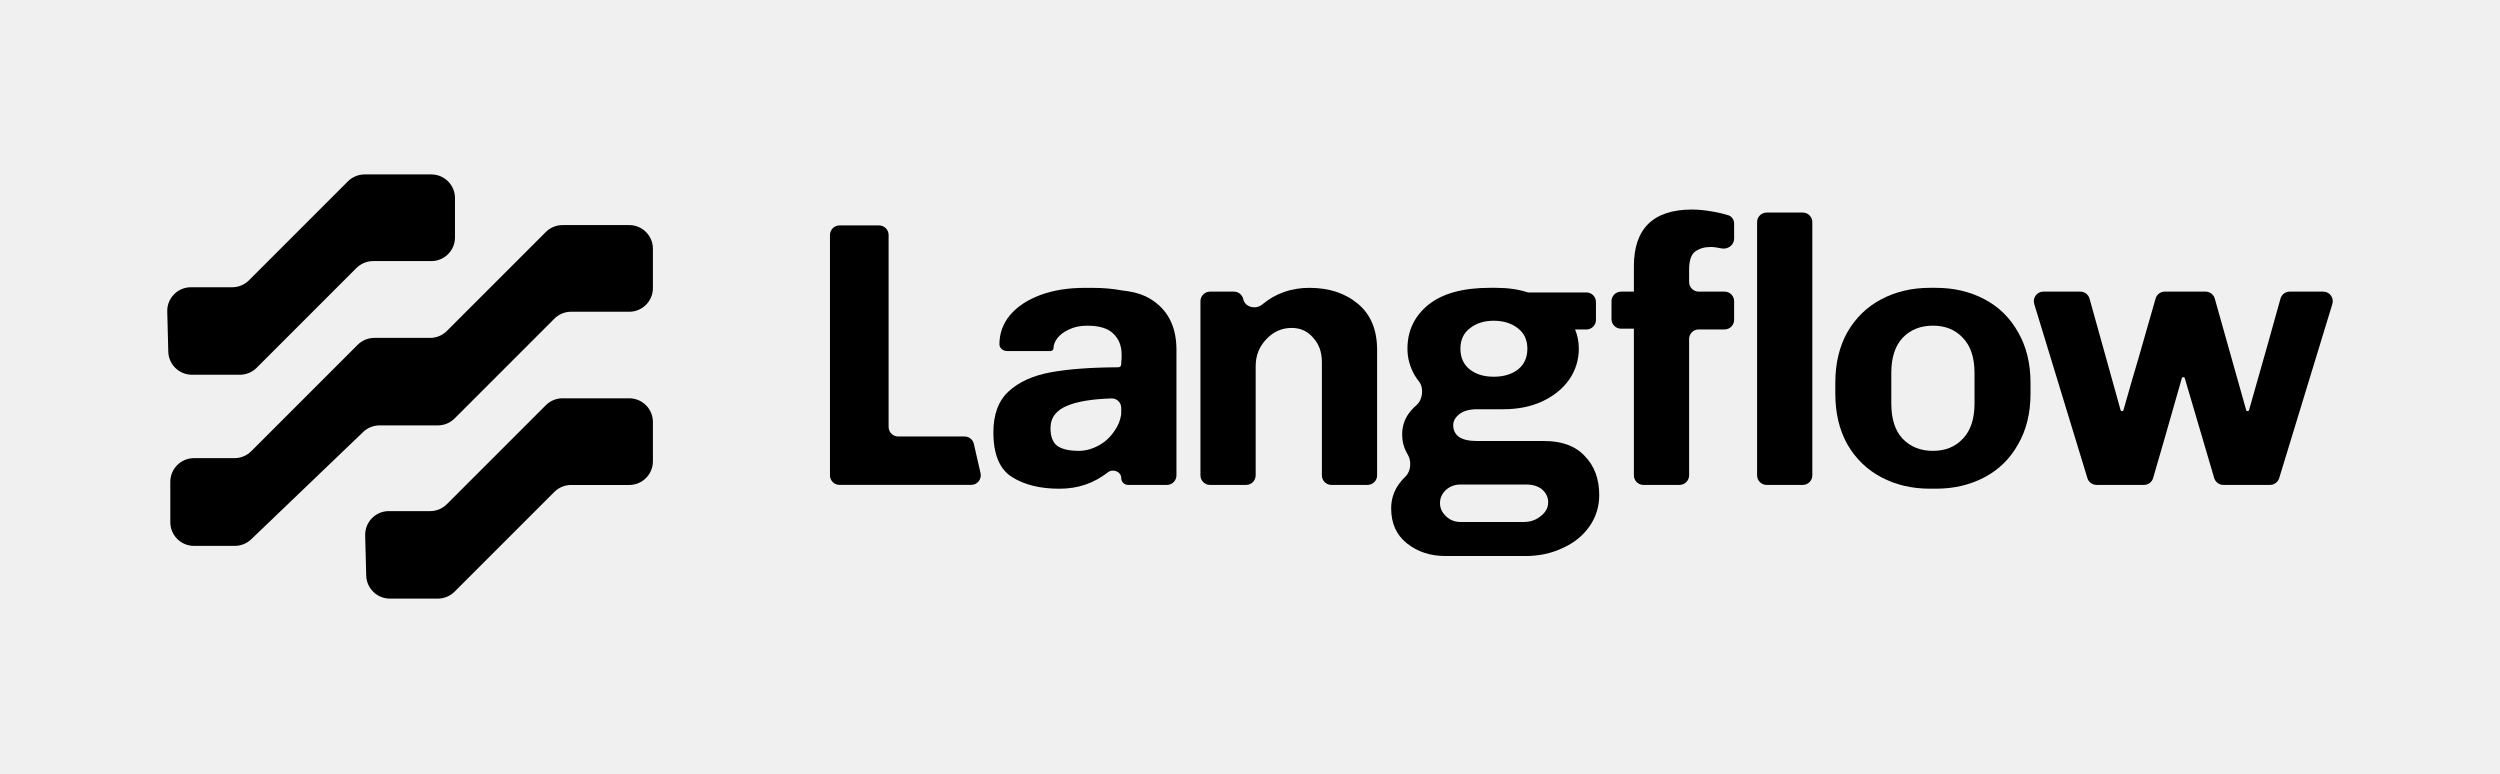
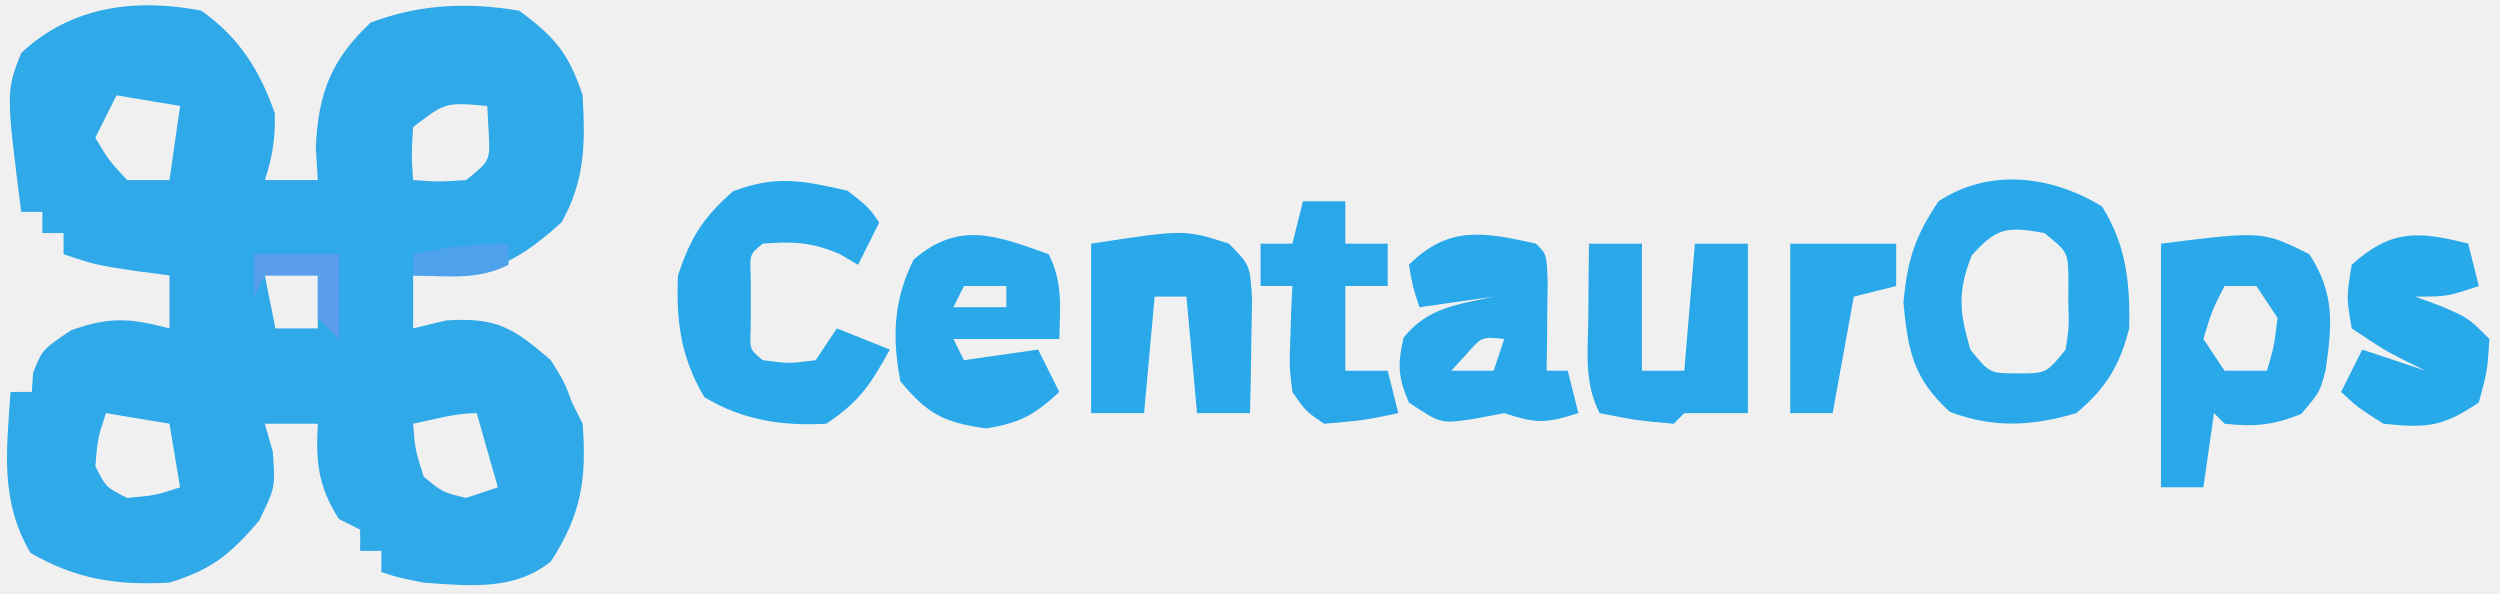
- <svg xmlns="http://www.w3.org/2000/svg" width="1520" height="470" viewBox="0 0 1520 470" fill="none">
-   <g clip-path="url(#clip0_666_1580)">
-     <path d="M1327.43 229.28C1327.02 229.28 1326.66 229.56 1326.55 229.95C1319.12 256.1 1313.3 276.33 1309.11 290.65C1308.38 293.13 1306.11 294.82 1303.53 294.82H1274.7C1272.14 294.82 1269.88 293.15 1269.14 290.7L1236.81 184.82C1235.67 181.08 1238.47 177.3 1242.38 177.3H1264.83C1267.44 177.3 1269.73 179.04 1270.44 181.56L1289.31 249.31C1289.42 249.7 1289.78 249.98 1290.19 249.98C1290.6 249.98 1290.96 249.71 1291.07 249.31C1294.97 235.54 1297.97 225.18 1300.08 218.24L1310.6 181.52C1311.32 179.02 1313.6 177.3 1316.19 177.3H1340.98C1343.59 177.3 1345.87 179.03 1346.58 181.54L1365.67 249.31C1365.78 249.7 1366.14 249.98 1366.55 249.98C1366.96 249.98 1367.32 249.71 1367.43 249.31C1375.76 220.15 1382.13 197.57 1386.53 181.58C1387.23 179.05 1389.52 177.3 1392.14 177.3H1412.5C1416.41 177.3 1419.21 181.08 1418.07 184.82L1385.75 290.7C1385 293.15 1382.74 294.82 1380.18 294.82H1351.81C1349.23 294.82 1346.96 293.12 1346.23 290.65L1328.34 229.94C1328.23 229.55 1327.87 229.28 1327.46 229.28H1327.43Z" fill="black" />
-     <path d="M1234.55 239.4C1234.55 251.21 1232.02 261.48 1226.96 270.22C1222.05 278.96 1215.23 285.63 1206.49 290.23C1197.75 294.83 1187.94 297.13 1177.05 297.13H1173.37C1162.48 297.13 1152.67 294.83 1143.93 290.23C1135.19 285.63 1128.29 278.96 1123.23 270.22C1118.32 261.48 1115.87 251.21 1115.87 239.4V232.73C1115.87 220.92 1118.32 210.65 1123.23 201.91C1128.29 193.17 1135.19 186.5 1143.93 181.9C1152.67 177.3 1162.48 175 1173.37 175H1177.05C1187.93 175 1197.75 177.3 1206.49 181.9C1215.23 186.5 1222.05 193.17 1226.96 201.91C1232.02 210.65 1234.55 220.92 1234.55 232.73V239.4ZM1200.51 226.75C1200.51 217.4 1198.13 210.27 1193.38 205.36C1188.78 200.45 1182.73 198 1175.21 198C1167.69 198 1161.56 200.45 1156.81 205.36C1152.21 210.27 1149.91 217.4 1149.91 226.75V245.38C1149.91 254.73 1152.21 261.86 1156.81 266.77C1161.56 271.68 1167.7 274.13 1175.21 274.13C1182.72 274.13 1188.78 271.68 1193.38 266.77C1198.13 261.86 1200.51 254.73 1200.51 245.38V226.75Z" fill="black" />
-     <path d="M1050.84 130.89C1048.38 130.09 1045.49 129.38 1042.16 128.78C1037.1 127.86 1032.65 127.4 1028.82 127.4C1005.21 127.4 993.4 138.9 993.4 161.9V177.31H985.61C982.4 177.31 979.79 179.91 979.79 183.13V194.02C979.79 197.23 982.39 199.84 985.61 199.84H993.4V289.01C993.4 292.22 996.01 294.83 999.22 294.83H1021.16C1024.37 294.83 1026.98 292.22 1026.98 289.01V206.12C1026.98 202.91 1029.58 200.3 1032.8 200.3H1048.53C1051.74 200.3 1054.35 197.7 1054.35 194.48V183.12C1054.35 179.91 1051.74 177.3 1048.53 177.3H1032.8C1029.59 177.3 1026.98 174.69 1026.98 171.48V163.96C1026.98 158.44 1028.21 154.76 1030.66 152.92C1033.27 151.08 1036.41 150.16 1040.09 150.16C1041.78 150.16 1044.08 150.47 1046.99 151.08C1050.69 151.66 1054.35 148.9 1054.35 145.15V135.98C1054.35 133.69 1053.01 131.59 1050.84 130.88V130.89Z" fill="black" />
-     <path d="M1096.07 129.24H1074.13C1070.92 129.24 1068.31 131.846 1068.31 135.06V289.01C1068.31 292.224 1070.92 294.83 1074.13 294.83H1096.07C1099.28 294.83 1101.89 292.224 1101.89 289.01V135.06C1101.89 131.846 1099.28 129.24 1096.07 129.24Z" fill="black" />
-     <path d="M755.92 181.92C756.97 186.82 763.54 188.36 767.39 185.15C775.49 178.39 785.06 175.01 796.11 175.01C808.07 175.01 817.88 178.23 825.55 184.67C833.37 191.11 837.28 200.46 837.28 212.73V289.01C837.28 292.22 834.68 294.83 831.46 294.83H809.52C806.31 294.83 803.7 292.22 803.7 289.01V220.08C803.7 214.1 801.94 209.19 798.41 205.36C795.04 201.37 790.67 199.38 785.3 199.38C779.32 199.38 774.19 201.68 769.89 206.28C765.6 210.73 763.45 216.17 763.45 222.61V289.01C763.45 292.22 760.84 294.83 757.63 294.83H735.69C732.48 294.83 729.87 292.22 729.87 289.01V183.13C729.87 179.92 732.48 177.31 735.69 177.31H750.23C752.97 177.31 755.35 179.24 755.92 181.92Z" fill="black" />
-     <path fill-rule="evenodd" clip-rule="evenodd" d="M676.88 202.83C680.25 206.05 681.94 210.27 681.94 215.48V217.77L681.92 218.01C681.81 219.29 681.7 220.53 681.7 221.58C681.7 222.53 680.93 223.3 679.98 223.31C663.39 223.38 649.79 224.38 639.17 226.3C628.13 228.29 619.47 232.2 613.18 238.03C607.05 243.7 603.98 251.98 603.98 262.87C603.98 276.21 607.74 285.25 615.25 290.01C622.76 294.76 632.35 297.14 644 297.14C655.65 297.14 665 293.81 673.64 287.14C676.7 284.78 681.7 286.77 681.7 290.64C681.7 292.96 683.58 294.84 685.91 294.84H709.46C712.67 294.84 715.28 292.23 715.28 289.02V212.74C715.28 200.47 711.37 191.12 703.55 184.68C697.44 179.55 690.79 177.53 682.01 176.57C676.71 175.54 670.78 175.02 664.23 175.02H659.4C649.28 175.02 640.31 176.48 632.49 179.39C624.67 182.3 618.54 186.37 614.09 191.58C609.8 196.79 607.65 202.7 607.65 209.29C607.65 211.7 609.87 213.43 612.28 213.43H638.7C639.72 213.43 640.54 212.61 640.54 211.59C640.54 209.75 641.31 207.76 642.84 205.61C644.53 203.46 646.9 201.7 649.97 200.32C653.04 198.79 656.72 198.02 661.01 198.02C668.37 198.02 673.66 199.63 676.88 202.85V202.83ZM675.87 242.25C679.08 242.15 681.7 244.77 681.7 247.98V251.43C681.7 251.71 681.68 251.98 681.64 252.25C681.09 255.64 679.82 258.79 677.8 261.7C675.19 265.69 671.9 268.75 667.91 270.9C663.92 273.05 659.94 274.12 655.95 274.12C650.12 274.12 645.75 273.12 642.84 271.13C640.08 268.98 638.7 265.38 638.7 260.32C638.7 253.88 642.23 249.28 649.28 246.52C655.45 244.03 664.31 242.6 675.87 242.24V242.25Z" fill="black" />
-     <path d="M510.44 294.82C507.23 294.82 504.62 292.21 504.62 289V142.87C504.62 139.66 507.23 137.05 510.44 137.05H534.45C537.66 137.05 540.27 139.66 540.27 142.87V259.56C540.27 262.77 542.88 265.38 546.09 265.38H586.44C589.15 265.38 591.51 267.26 592.11 269.9L596.17 287.7C597 291.34 594.23 294.81 590.5 294.81H510.44V294.82Z" fill="black" />
-     <path d="M963.6 277.34C957.93 271.21 949.72 268.14 938.99 268.14H898.05C893.14 268.14 889.46 267.3 887.01 265.61C884.71 263.92 883.56 261.55 883.56 258.48C883.56 256.03 884.79 253.8 887.24 251.81C889.85 249.82 893.45 248.82 898.05 248.82H913.92C922.97 248.82 930.94 247.21 937.84 243.99C944.89 240.62 950.33 236.17 954.17 230.65C958 224.98 959.92 218.77 959.92 212.02C959.92 207.87 959.16 203.97 957.66 200.33H964.52C967.73 200.33 970.34 197.72 970.34 194.51V183.62C970.34 180.41 967.74 177.8 964.52 177.8H929.05C928.99 177.78 928.93 177.76 928.87 177.75C923.2 175.91 916.76 174.99 909.55 174.99H905.87C889.46 174.99 876.97 178.44 868.38 185.34C859.95 192.24 855.73 201.13 855.73 212.02C855.73 217.69 857.19 223.06 860.1 228.12C860.9 229.47 861.8 230.76 862.78 231.99C865.89 235.88 864.99 243.1 861.21 246.33C860.08 247.3 859.02 248.36 858.03 249.51C854.35 253.65 852.51 258.56 852.51 264.23C852.51 268.22 853.43 271.9 855.27 275.27C855.47 275.63 855.68 275.99 855.89 276.34C858.31 280.24 857.89 286.5 854.57 289.67C853.16 291.01 851.86 292.5 850.66 294.13C847.44 298.58 845.83 303.56 845.83 309.08C845.83 318.13 848.97 325.18 855.26 330.24C861.7 335.45 869.59 338.06 878.95 338.06H927.48C935.76 338.06 943.27 336.45 950.02 333.23C956.92 330.16 962.36 325.79 966.35 320.12C970.34 314.45 972.33 308.08 972.33 301.03C972.33 291.22 969.42 283.32 963.59 277.34H963.6ZM893.68 199.61C897.51 196.54 902.34 195.01 908.17 195.01C914 195.01 919.06 196.54 922.89 199.61C926.72 202.52 928.64 206.66 928.64 212.03C928.64 217.4 926.72 221.61 922.89 224.68C919.06 227.59 914.15 229.05 908.17 229.05C902.19 229.05 897.51 227.59 893.68 224.68C889.85 221.61 887.93 217.4 887.93 212.03C887.93 206.66 889.85 202.52 893.68 199.61ZM936.92 313.68C934.01 316.13 930.56 317.36 926.57 317.36H887.93C884.56 317.36 881.64 316.21 879.19 313.91C876.74 311.61 875.51 308.93 875.51 305.86C875.51 302.79 876.74 300.11 879.19 297.81C881.64 295.66 884.56 294.59 887.93 294.59H927.95C931.94 294.59 935.16 295.59 937.61 297.58C940.06 299.73 941.29 302.33 941.29 305.4C941.29 308.62 939.83 311.38 936.92 313.68Z" fill="black" />
-     <path d="M342.05 242.17H382.58C390.53 242.17 396.97 248.61 396.97 256.56V280.47C396.97 288.42 390.53 294.86 382.58 294.86H347.23C343.41 294.86 339.75 296.38 337.05 299.08L276.39 359.73C273.69 362.43 270.03 363.95 266.21 363.95H237.05C229.25 363.95 222.86 357.73 222.66 349.93L222.03 325.52C221.82 317.43 228.32 310.75 236.42 310.75H261.52C265.34 310.75 269 309.23 271.7 306.53L331.85 246.38C334.55 243.68 338.21 242.16 342.03 242.16L342.05 242.17Z" fill="black" />
-     <path d="M221.71 106.05H262.24C270.19 106.05 276.63 112.49 276.63 120.44V144.35C276.63 152.3 270.19 158.74 262.24 158.74H226.89C223.07 158.74 219.41 160.26 216.71 162.96L156.05 223.62C153.35 226.32 149.69 227.84 145.87 227.84H116.71C108.91 227.84 102.52 221.62 102.32 213.82L101.69 189.41C101.48 181.32 107.98 174.65 116.08 174.65H141.18C145 174.65 148.66 173.13 151.36 170.43L211.51 110.28C214.21 107.58 217.87 106.06 221.69 106.06L221.71 106.05Z" fill="black" />
-     <path d="M342.05 136.85H382.58C390.53 136.85 396.97 143.29 396.97 151.24V175.15C396.97 183.1 390.53 189.54 382.58 189.54H347.23C343.41 189.54 339.75 191.06 337.05 193.76L276.39 254.42C273.69 257.12 270.03 258.64 266.21 258.64H230.78C227.07 258.64 223.5 260.07 220.82 262.64L152.72 327.9C150.04 330.47 146.47 331.9 142.76 331.9H117.94C109.99 331.9 103.55 325.45 103.55 317.51V292.94C103.55 284.99 109.99 278.55 117.94 278.55H142.58C146.4 278.55 150.06 277.03 152.76 274.33L217.43 209.66C220.13 206.96 223.79 205.44 227.61 205.44H261.52C265.34 205.44 269 203.92 271.7 201.22L331.85 141.07C334.55 138.37 338.21 136.85 342.03 136.85H342.05Z" fill="black" />
-   </g>
-   <defs>
-     <clipPath id="clip0_666_1580">
-       <rect width="1520" height="470" fill="white" />
-     </clipPath>
-   </defs>
+ <svg xmlns="http://www.w3.org/2000/svg" version="1.1" width="236" height="56">
+   <path d="M0 0 C3.561 2.528 5.513 5.604 6.938 9.688 C7 12.01 6.733 13.802 6 16 C7.65 16 9.3 16 11 16 C10.938 14.969 10.876 13.938 10.812 12.875 C11.06 7.769 12.249 4.642 16 1.125 C20.651 -0.619 25.104 -0.801 30 0 C33.413 2.526 34.666 3.999 36 8 C36.25 12.505 36.254 16.029 34 20 C29.105 24.406 26.554 25.121 20 25 C20 26.65 20 28.3 20 30 C21.031 29.753 22.062 29.505 23.125 29.25 C27.893 28.942 29.429 29.928 33 33 C34.312 35.125 34.312 35.125 35 37 C35.33 37.66 35.66 38.32 36 39 C36.401 44.214 35.872 47.589 33 52 C29.568 54.797 25.217 54.302 21 54 C18.5 53.5 18.5 53.5 17 53 C17 52.34 17 51.68 17 51 C16.34 51 15.68 51 15 51 C15 50.34 15 49.68 15 49 C14.01 48.505 14.01 48.505 13 48 C11.032 44.939 10.8 42.598 11 39 C9.35 39 7.7 39 6 39 C6.247 39.866 6.495 40.733 6.75 41.625 C7 45 7 45 5.438 48.188 C2.655 51.399 1.059 52.722 -3 54 C-7.985 54.264 -11.786 53.704 -16.125 51.188 C-18.998 46.304 -18.397 41.531 -18 36 C-17.34 36 -16.68 36 -16 36 C-15.959 35.402 -15.918 34.804 -15.875 34.188 C-15 32 -15 32 -12.312 30.188 C-8.642 28.872 -6.722 29.025 -3 30 C-3 28.35 -3 26.7 -3 25 C-4.093 24.856 -5.186 24.711 -6.312 24.562 C-10 24 -10 24 -13 23 C-13 22.34 -13 21.68 -13 21 C-13.66 21 -14.32 21 -15 21 C-15 20.34 -15 19.68 -15 19 C-15.66 19 -16.32 19 -17 19 C-18.434 7.64 -18.434 7.64 -17 4 C-12.26 -0.424 -6.223 -1.188 0 0 Z M-8 8 C-8.66 9.32 -9.32 10.64 -10 12 C-8.774 14.08 -8.774 14.08 -7 16 C-5.68 16 -4.36 16 -3 16 C-2.67 13.69 -2.34 11.38 -2 9 C-4.97 8.505 -4.97 8.505 -8 8 Z M20 11 C19.833 13.584 19.833 13.584 20 16 C22.416 16.167 22.416 16.167 25 16 C27.287 14.161 27.287 14.161 27.125 11.375 C27.084 10.591 27.043 9.807 27 9 C23.045 8.652 23.045 8.652 20 11 Z M6 25 C6.33 26.65 6.66 28.3 7 30 C8.32 30 9.64 30 11 30 C11 28.35 11 26.7 11 25 C9.35 25 7.7 25 6 25 Z M-9 38 C-9.77 40.345 -9.77 40.345 -10 43 C-9 45 -9 45 -7 46 C-4.345 45.77 -4.345 45.77 -2 45 C-2.33 43.02 -2.66 41.04 -3 39 C-5.97 38.505 -5.97 38.505 -9 38 Z M20 39 C20.188 41.445 20.188 41.445 21 44 C22.801 45.484 22.801 45.484 25 46 C25.99 45.67 26.98 45.34 28 45 C27.34 42.69 26.68 40.38 26 38 C23.975 38 21.976 38.595 20 39 Z " fill="#30A9E8" transform="translate(19,1)" />
+   <path d="M0 0 C2.302 3.683 2.639 7.199 2.562 11.5 C1.632 15.067 0.37 17.146 -2.438 19.5 C-6.613 20.735 -10.304 20.934 -14.375 19.375 C-17.809 16.253 -18.336 13.616 -18.75 9.062 C-18.402 5.092 -17.663 2.8 -15.438 -0.5 C-10.622 -3.665 -4.755 -2.926 0 0 Z M-12.312 4.625 C-13.674 8.104 -13.465 9.942 -12.438 13.5 C-10.61 15.749 -10.61 15.749 -7.938 15.75 C-5.265 15.749 -5.265 15.749 -3.438 13.5 C-3.119 11.36 -3.119 11.36 -3.188 9 C-3.182 8.206 -3.177 7.412 -3.172 6.594 C-3.248 4.281 -3.248 4.281 -5.438 2.5 C-8.912 1.876 -9.934 1.929 -12.312 4.625 Z " fill="#29A8EA" transform="translate(198.4375,19.5)" />
+   <path d="M0 0 C2.442 3.744 2.145 6.656 1.539 10.938 C1 13 1 13 -0.75 15.062 C-3.362 16.151 -5.196 16.303 -8 16 C-8.33 15.67 -8.66 15.34 -9 15 C-9.33 17.31 -9.66 19.62 -10 22 C-11.32 22 -12.64 22 -14 22 C-14 14.41 -14 6.82 -14 -1 C-4.4 -2.2 -4.4 -2.2 0 0 Z M-8 3 C-9.198 5.329 -9.198 5.329 -10 8 C-9.01 9.485 -9.01 9.485 -8 11 C-6.68 11 -5.36 11 -4 11 C-3.312 8.646 -3.312 8.646 -3 6 C-3.66 5.01 -4.32 4.02 -5 3 C-5.99 3 -6.98 3 -8 3 Z " fill="#29A8EA" transform="translate(218,24)" />
+   <path d="M0 0 C2 1.562 2 1.562 3 3 C2.34 4.32 1.68 5.64 1 7 C0.443 6.67 -0.114 6.34 -0.688 6 C-3.324 4.86 -5.156 4.769 -8 5 C-9.225 6.005 -9.225 6.005 -9.133 8.031 C-9.13 8.846 -9.128 9.661 -9.125 10.5 C-9.128 11.315 -9.13 12.129 -9.133 12.969 C-9.225 14.995 -9.225 14.995 -8 16 C-5.542 16.333 -5.542 16.333 -3 16 C-2.34 15.01 -1.68 14.02 -1 13 C0.65 13.66 2.3 14.32 4 15 C2.196 18.265 1.166 19.889 -2 22 C-6.19 22.231 -9.896 21.663 -13.5 19.5 C-15.73 15.783 -16.187 12.305 -16 8 C-14.793 4.378 -13.655 2.58 -10.812 0.062 C-6.719 -1.484 -4.275 -0.965 0 0 Z " fill="#29A8EA" transform="translate(80,18)" />
+   <path d="M0 0 C1.354 2.709 1.065 5.009 1 8 C-2.3 8 -5.6 8 -9 8 C-8.67 8.66 -8.34 9.32 -8 10 C-4.535 9.505 -4.535 9.505 -1 9 C-0.34 10.32 0.32 11.64 1 13 C-1.344 15.163 -2.746 15.962 -5.938 16.438 C-9.913 15.87 -11.425 15.105 -14 12 C-14.807 7.849 -14.647 4.294 -12.75 0.5 C-8.494 -3.148 -5.044 -1.808 0 0 Z M-8 3 C-8.33 3.66 -8.66 4.32 -9 5 C-7.35 5 -5.7 5 -4 5 C-4 4.34 -4 3.68 -4 3 C-5.32 3 -6.64 3 -8 3 Z " fill="#29A8EA" transform="translate(99,24)" />
+   <path d="M0 0 C1 1 1 1 1.098 3.504 C1.086 4.513 1.074 5.523 1.062 6.562 C1.053 7.574 1.044 8.586 1.035 9.629 C1.024 10.411 1.012 11.194 1 12 C1.66 12 2.32 12 3 12 C3.33 13.32 3.66 14.64 4 16 C0.99 16.934 0.133 17.044 -3 16 C-3.99 16.186 -4.98 16.371 -6 16.562 C-9 17 -9 17 -12 15 C-13.023 12.639 -13.09 11.381 -12.5 8.875 C-10.216 6.019 -7.469 5.771 -4 5 C-6.31 5.33 -8.62 5.66 -11 6 C-11.625 4.125 -11.625 4.125 -12 2 C-8.276 -1.724 -4.947 -1.099 0 0 Z M-6.625 10.5 C-7.079 10.995 -7.532 11.49 -8 12 C-6.68 12 -5.36 12 -4 12 C-3.67 11.01 -3.34 10.02 -3 9 C-5.124 8.774 -5.124 8.774 -6.625 10.5 Z " fill="#29A8EA" transform="translate(145,23)" />
+   <path d="M0 0 C1.65 0 3.3 0 5 0 C5 3.96 5 7.92 5 12 C6.32 12 7.64 12 9 12 C9.33 8.04 9.66 4.08 10 0 C11.65 0 13.3 0 15 0 C15 5.28 15 10.56 15 16 C13.02 16 11.04 16 9 16 C8.67 16.33 8.34 16.66 8 17 C4.5 16.688 4.5 16.688 1 16 C-0.502 12.997 -0.093 10.209 -0.062 6.875 C-0.053 5.594 -0.044 4.312 -0.035 2.992 C-0.024 2.005 -0.012 1.017 0 0 Z " fill="#29A7E9" transform="translate(150,23)" />
+   <path d="M0 0 C2 2 2 2 2.195 5.258 C2.161 7.172 2.161 7.172 2.125 9.125 C2.107 10.406 2.089 11.688 2.07 13.008 C2.047 13.995 2.024 14.983 2 16 C0.35 16 -1.3 16 -3 16 C-3.33 12.37 -3.66 8.74 -4 5 C-4.99 5 -5.98 5 -7 5 C-7.33 8.63 -7.66 12.26 -8 16 C-9.65 16 -11.3 16 -13 16 C-13 10.72 -13 5.44 -13 0 C-4.165 -1.348 -4.165 -1.348 0 0 Z " fill="#29A9EA" transform="translate(116,23)" />
+   <path d="M0 0 C0.33 1.32 0.66 2.64 1 4 C-2 5 -2 5 -5 5 C-4.216 5.289 -3.433 5.577 -2.625 5.875 C0 7 0 7 2 9 C1.812 12 1.812 12 1 15 C-2.489 17.326 -3.897 17.419 -8 17 C-10.375 15.5 -10.375 15.5 -12 14 C-11.34 12.68 -10.68 11.36 -10 10 C-8.02 10.66 -6.04 11.32 -4 12 C-4.897 11.567 -4.897 11.567 -5.812 11.125 C-8 10 -8 10 -11 8 C-11.5 5.062 -11.5 5.062 -11 2 C-7.311 -1.363 -4.689 -1.2 0 0 Z " fill="#28A9EA" transform="translate(233,23)" />
+   <path d="M0 0 C1.32 0 2.64 0 4 0 C4 1.32 4 2.64 4 4 C5.32 4 6.64 4 8 4 C8 5.32 8 6.64 8 8 C6.68 8 5.36 8 4 8 C4 10.64 4 13.28 4 16 C5.32 16 6.64 16 8 16 C8.33 17.32 8.66 18.64 9 20 C5.688 20.688 5.688 20.688 2 21 C0.281 19.844 0.281 19.844 -1 18 C-1.293 15.52 -1.293 15.52 -1.188 12.812 C-1.16 11.911 -1.133 11.01 -1.105 10.082 C-1.071 9.395 -1.036 8.708 -1 8 C-1.99 8 -2.98 8 -4 8 C-4 6.68 -4 5.36 -4 4 C-3.01 4 -2.02 4 -1 4 C-0.67 2.68 -0.34 1.36 0 0 Z " fill="#29A7E9" transform="translate(123,19)" />
+   <path d="M0 0 C3.3 0 6.6 0 10 0 C10 1.32 10 2.64 10 4 C8.68 4.33 7.36 4.66 6 5 C5.34 8.63 4.68 12.26 4 16 C2.68 16 1.36 16 0 16 C0 10.72 0 5.44 0 0 Z " fill="#29A8EA" transform="translate(169,23)" />
+   <path d="M0 0 C2.64 0 5.28 0 8 0 C8 2.64 8 5.28 8 8 C7.34 7.34 6.68 6.68 6 6 C6 4.68 6 3.36 6 2 C4.35 2 2.7 2 1 2 C0.67 2.66 0.34 3.32 0 4 C0 2.68 0 1.36 0 0 Z " fill="#5A9DEB" transform="translate(24,24)" />
+   <path d="M0 0 C0 0.66 0 1.32 0 2 C-2.957 3.478 -5.742 3.06 -9 3 C-9 2.34 -9 1.68 -9 1 C-5.847 0.299 -3.273 0 0 0 Z " fill="#4DA2EB" transform="translate(48,23)" />
+   <path d="" fill="#00FFFF" transform="translate(0,0)" />
</svg>
